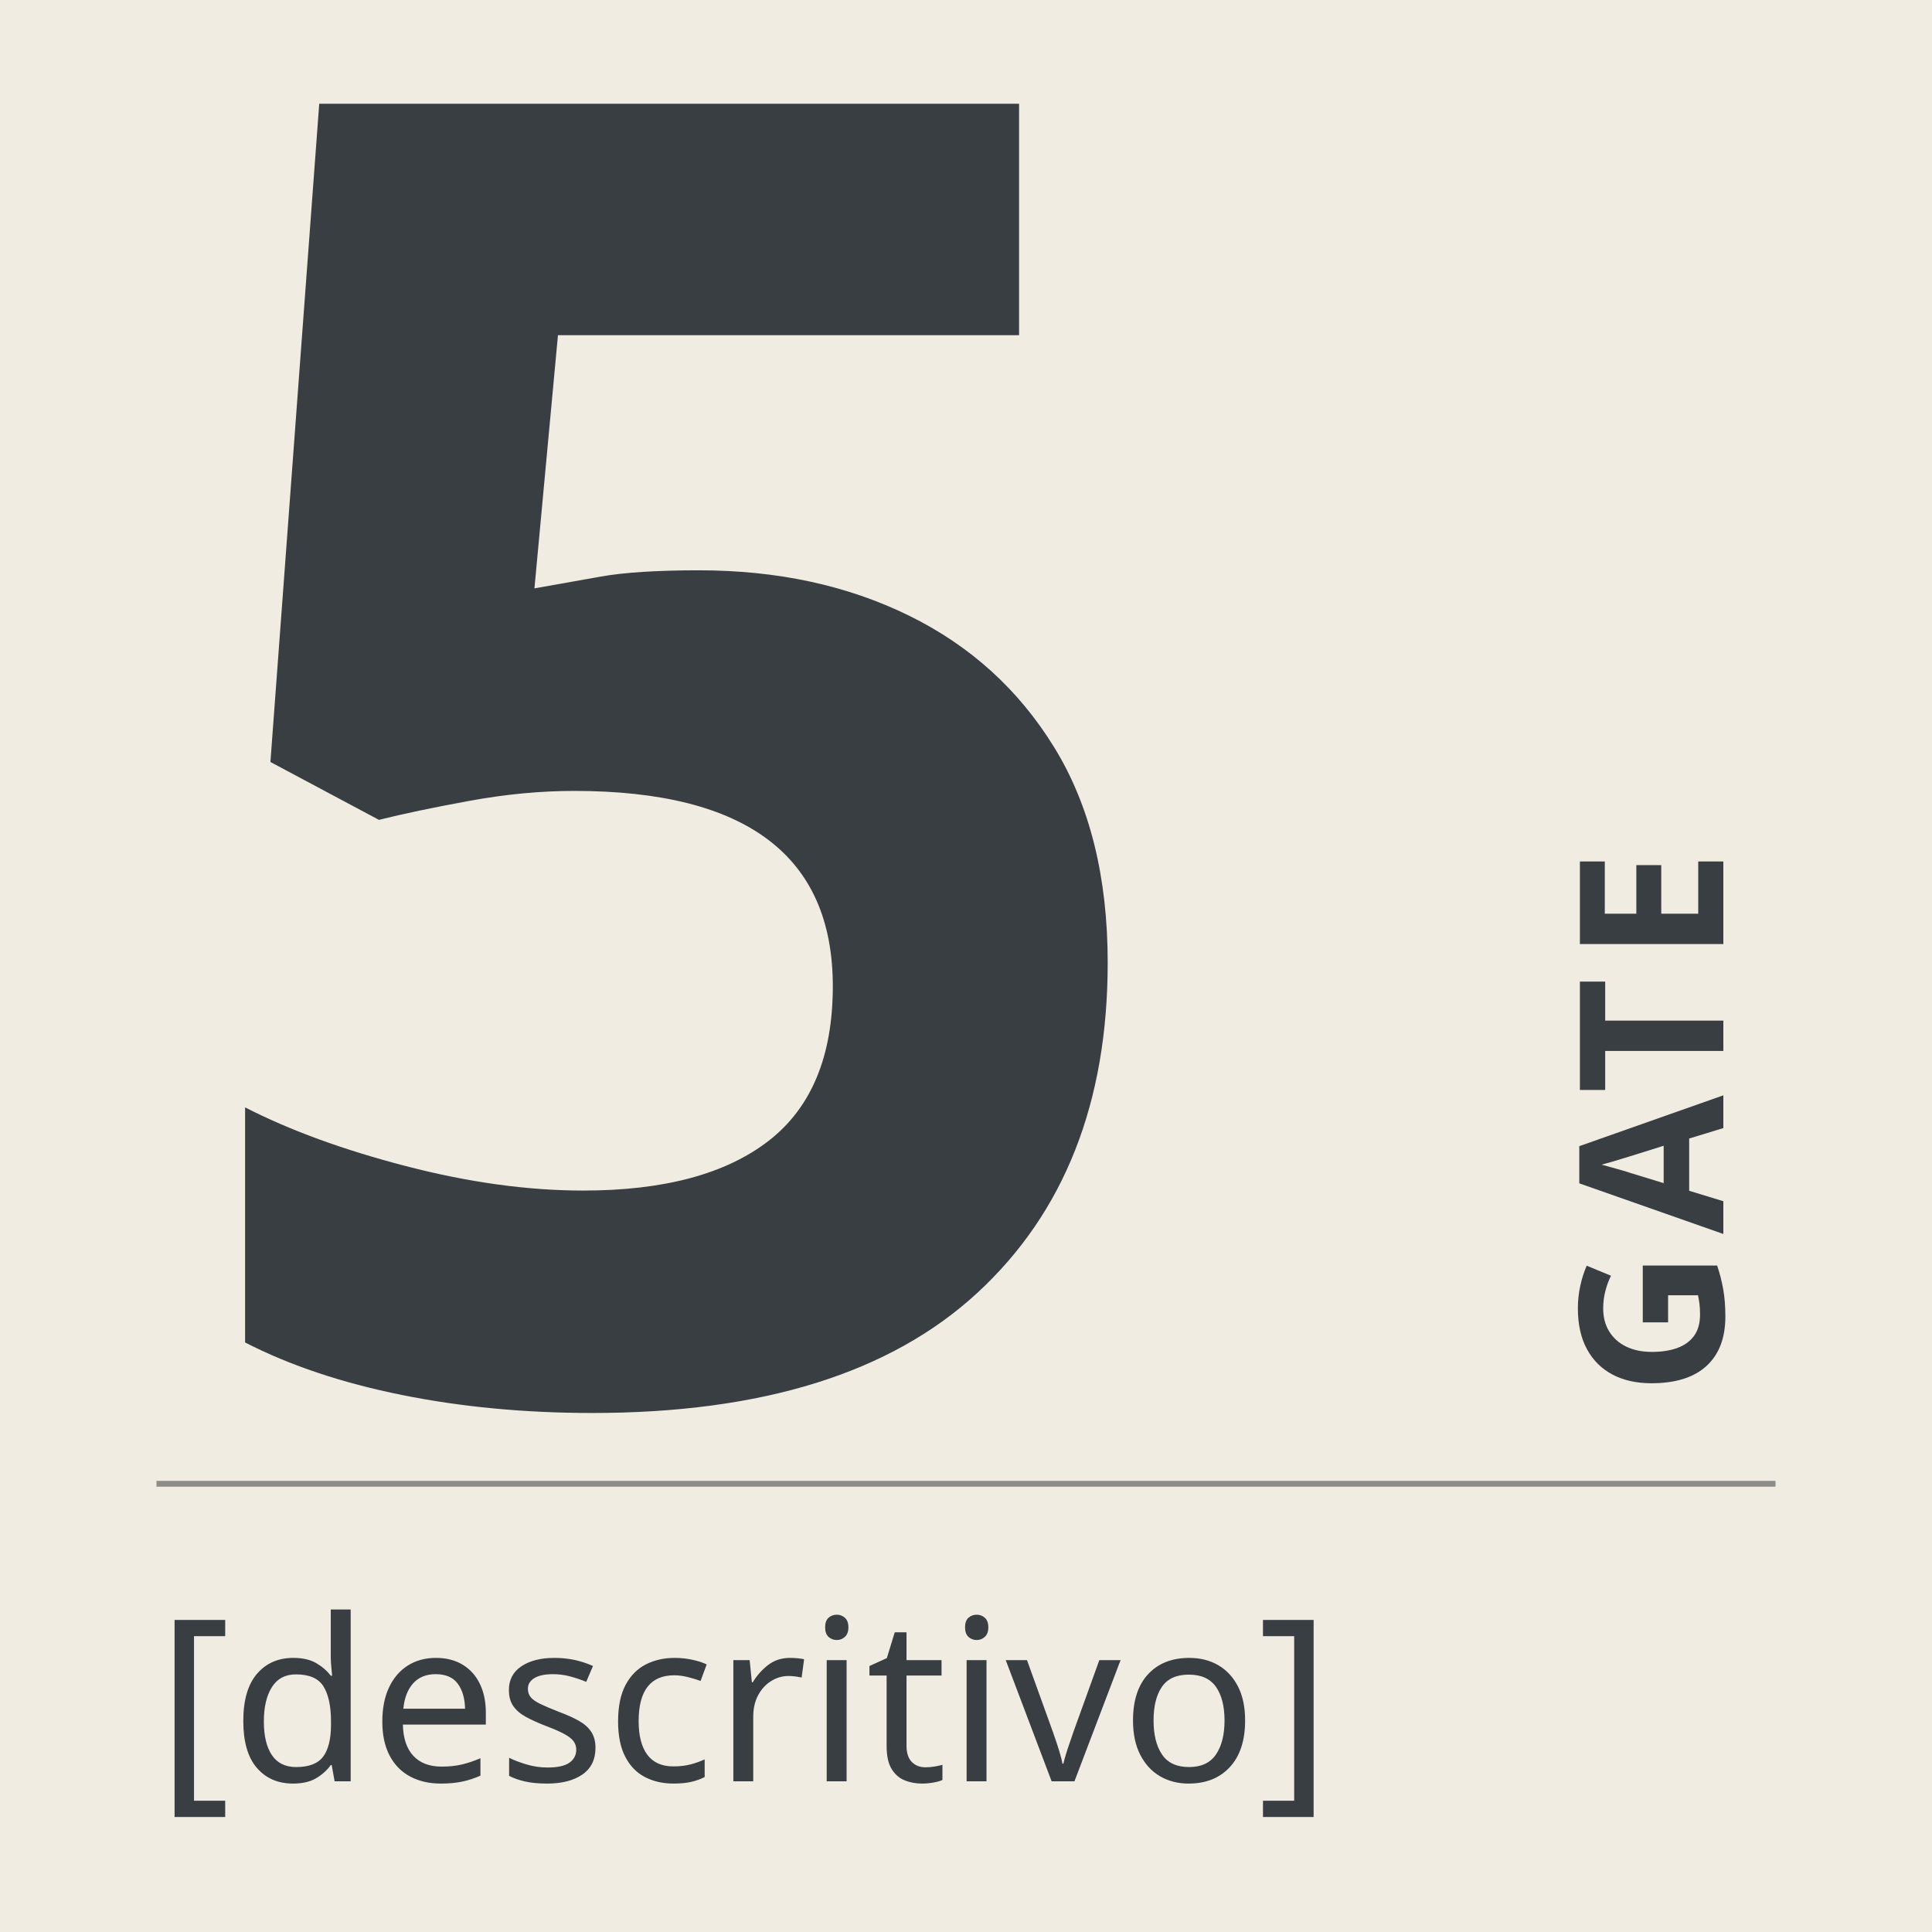
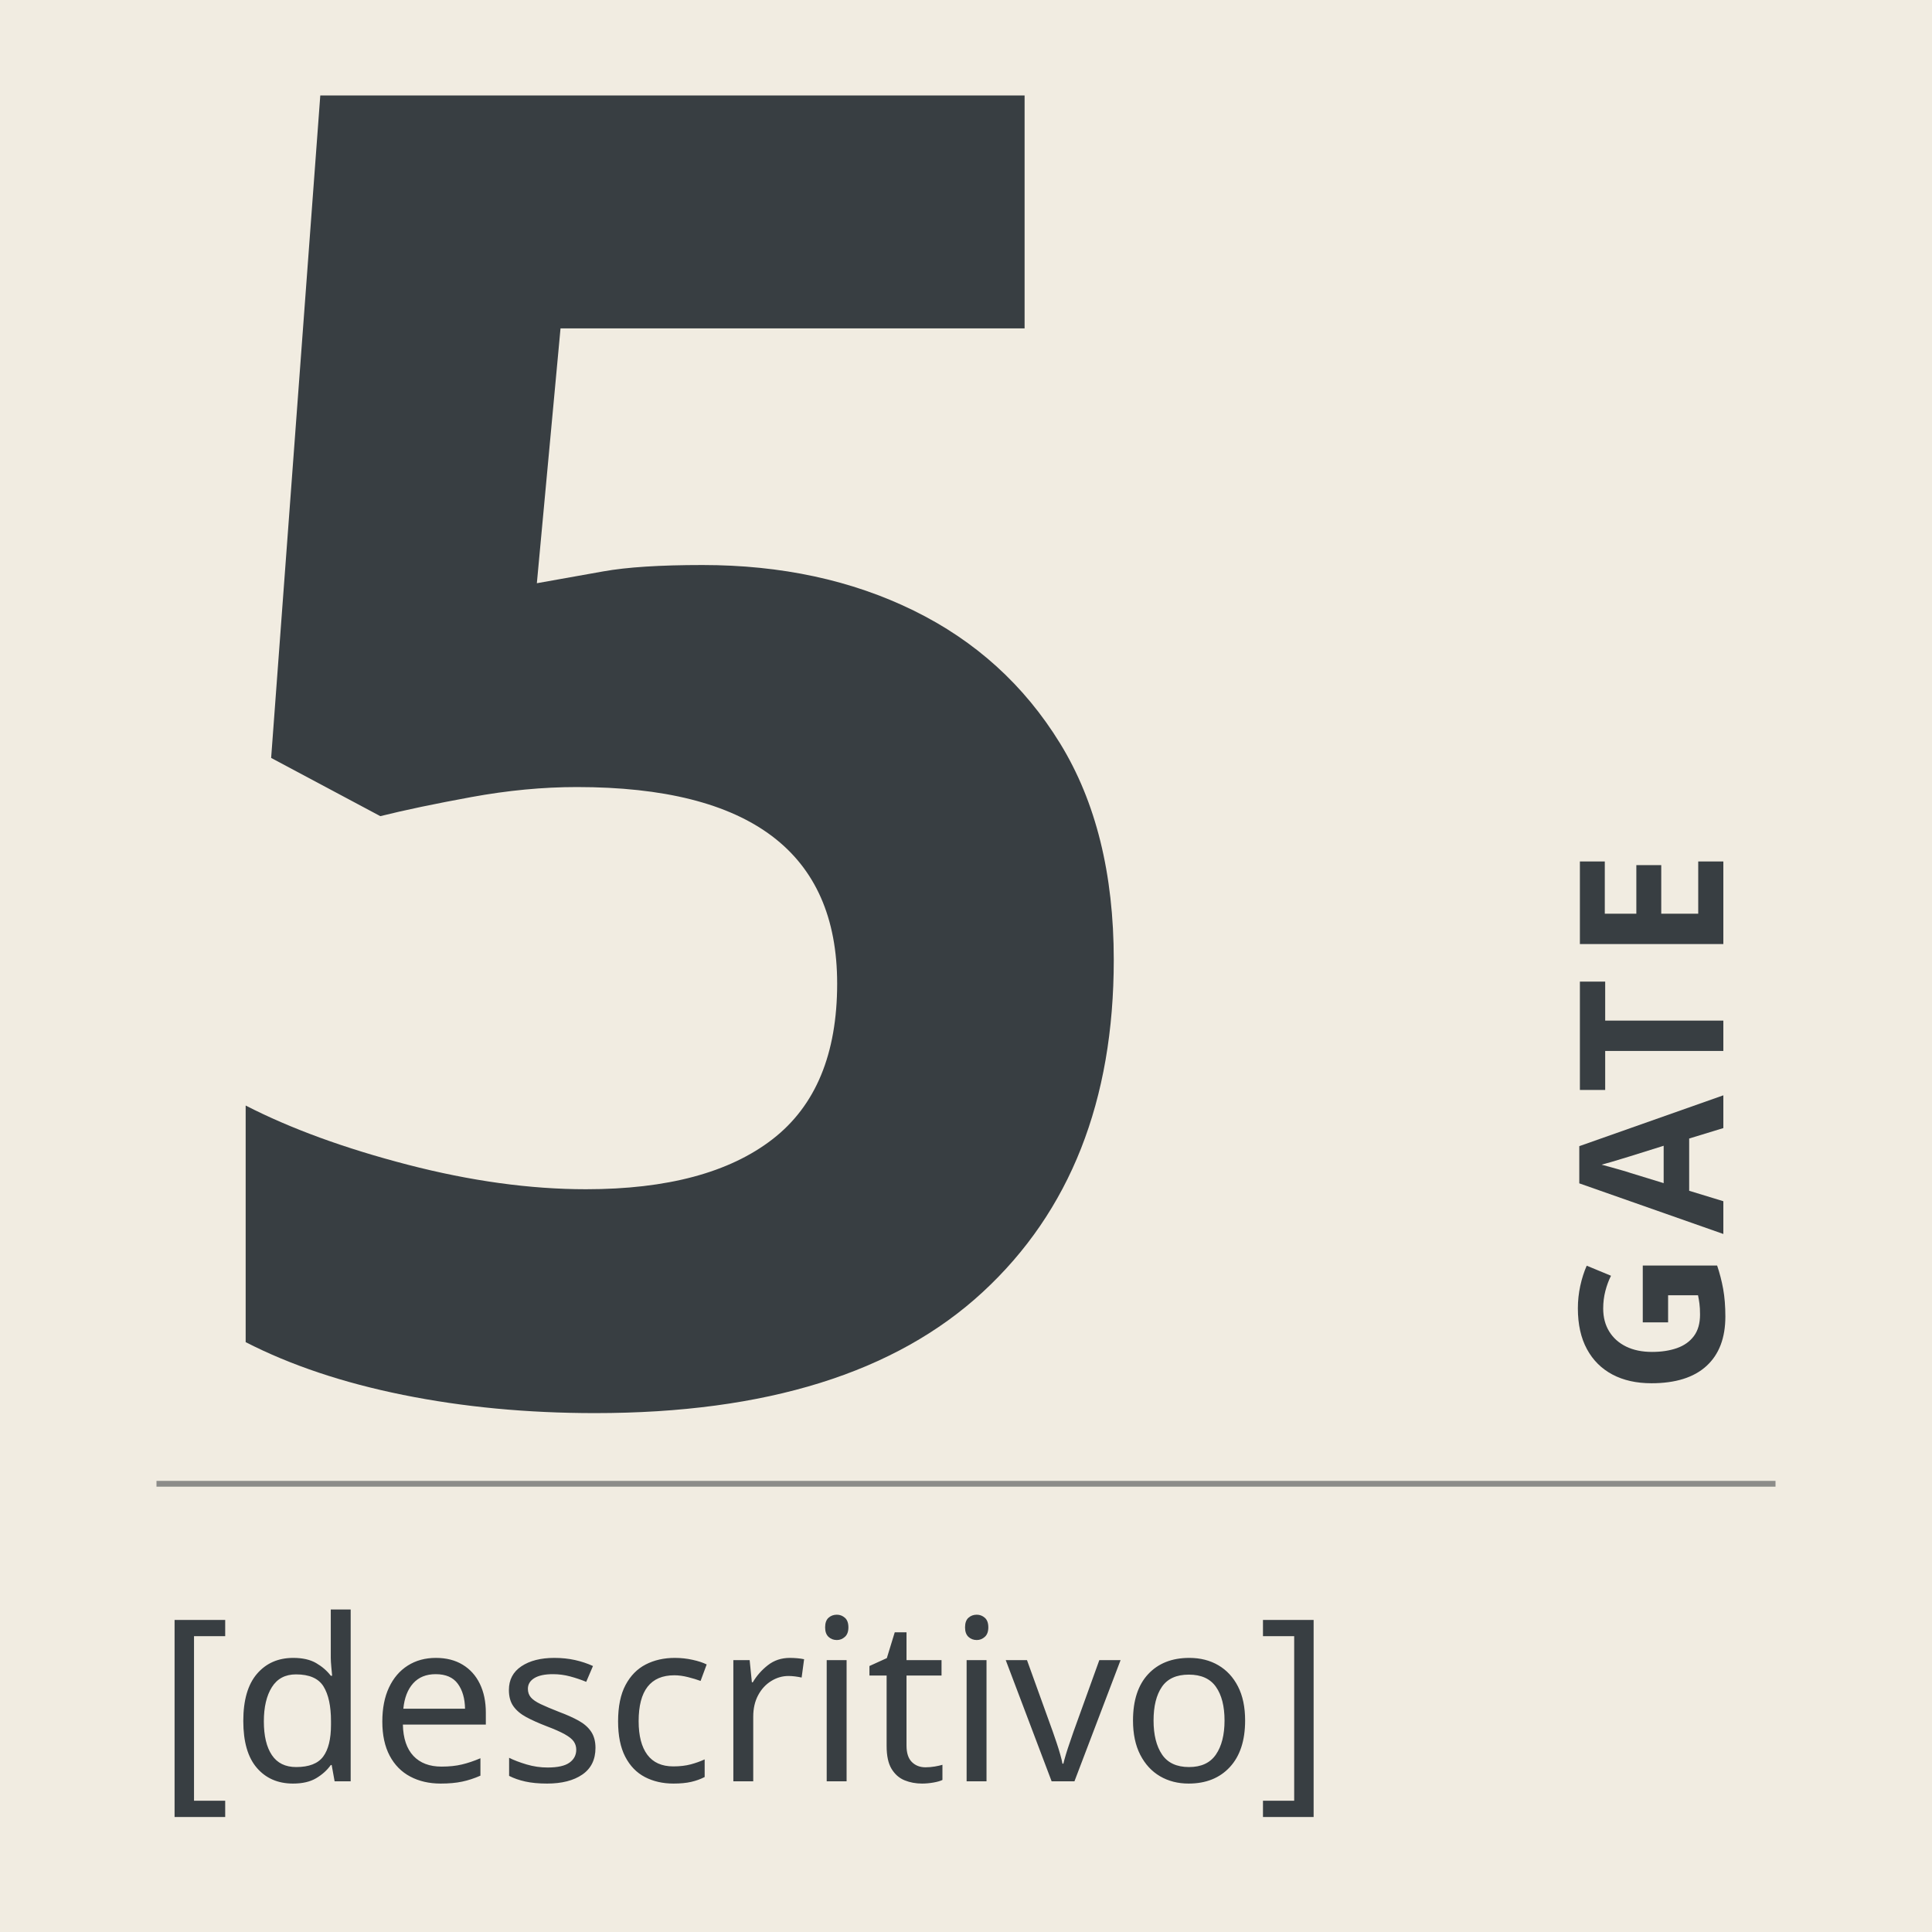
<svg xmlns="http://www.w3.org/2000/svg" viewBox="0 0 1000 1000" width="1000" height="1000">
  <rect width="1000" height="1000" fill="#F1ECE1" />
-   <text x="81" y="722" font-family="Poppins" font-weight="700" font-size="936" fill="#383E42">5</text>
+   <text x="81" y="722" font-family="Poppins" font-weight="600" font-size="942" fill="#383E42">5</text>
  <g transform="translate(892,722) rotate(-90)">
    <text font-family="Poppins" font-weight="700" font-size="104" letter-spacing="8" fill="#383E42">GATE</text>
  </g>
  <line x1="81" y1="768" x2="919" y2="768" stroke="#383E42" stroke-width="3" opacity=".55" />
  <text x="81" y="922" font-family="Poppins" font-weight="500" font-size="117" fill="#383E42">[descritivo]</text>
</svg>
